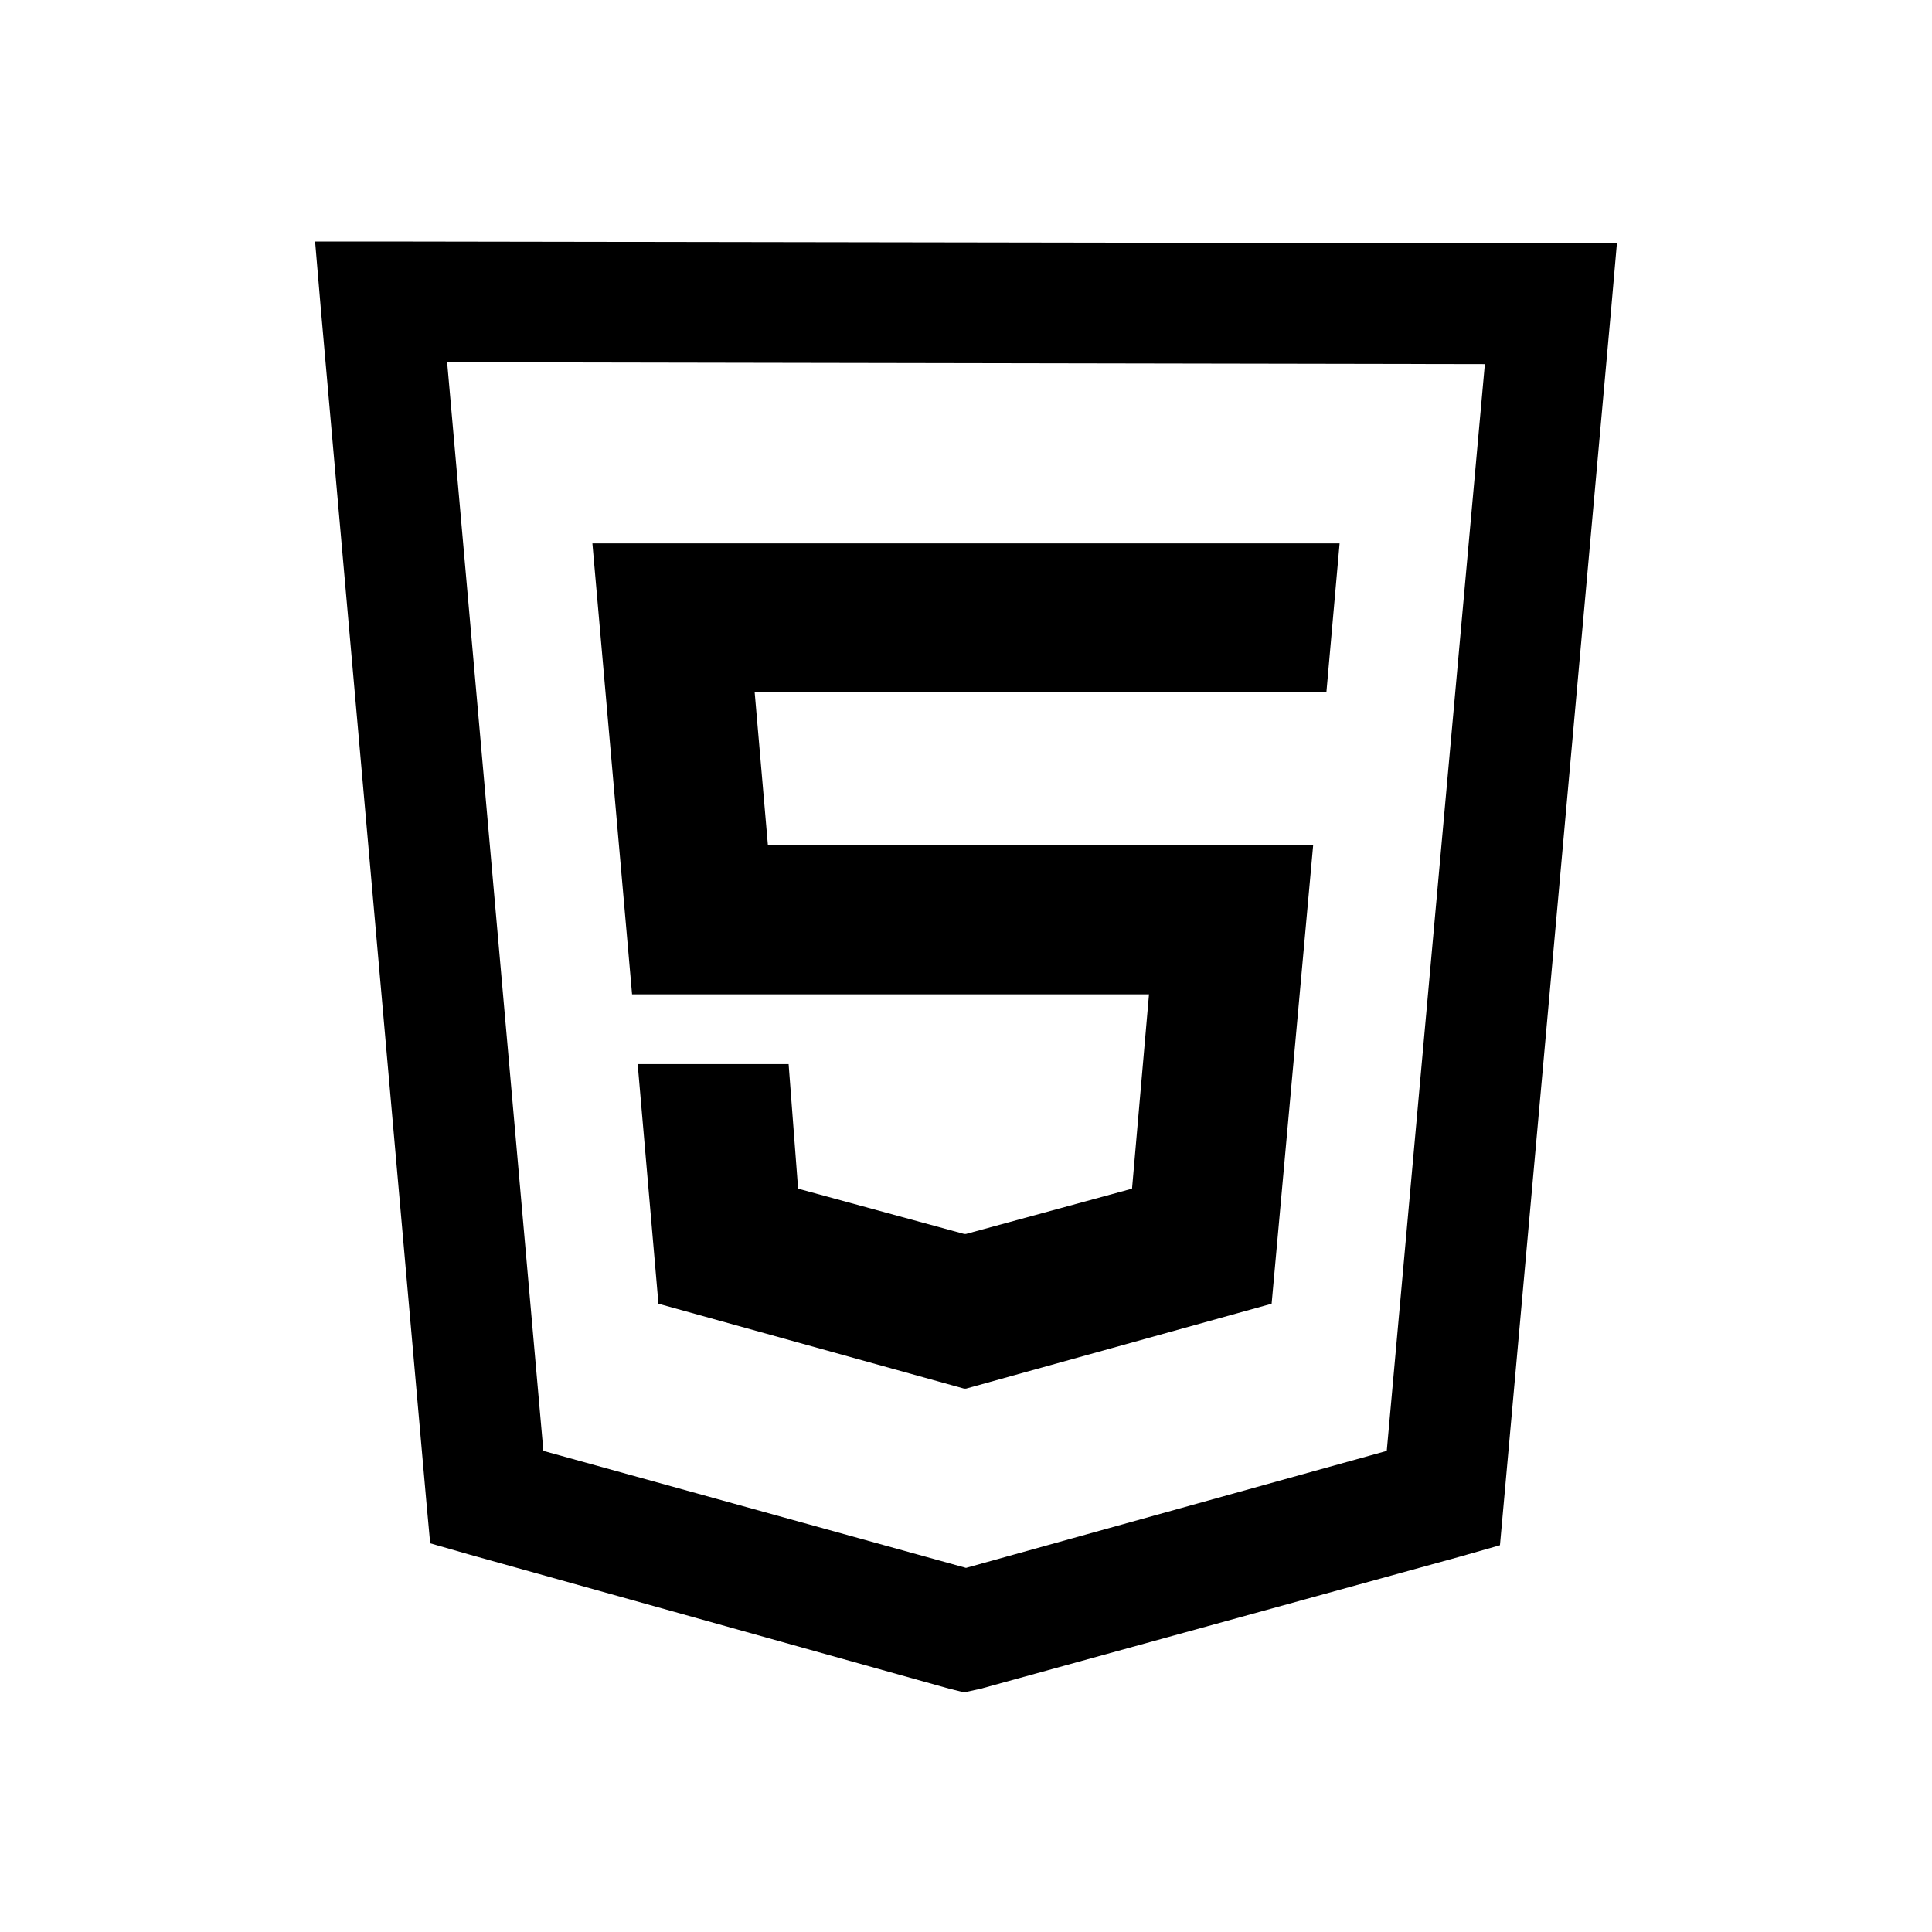
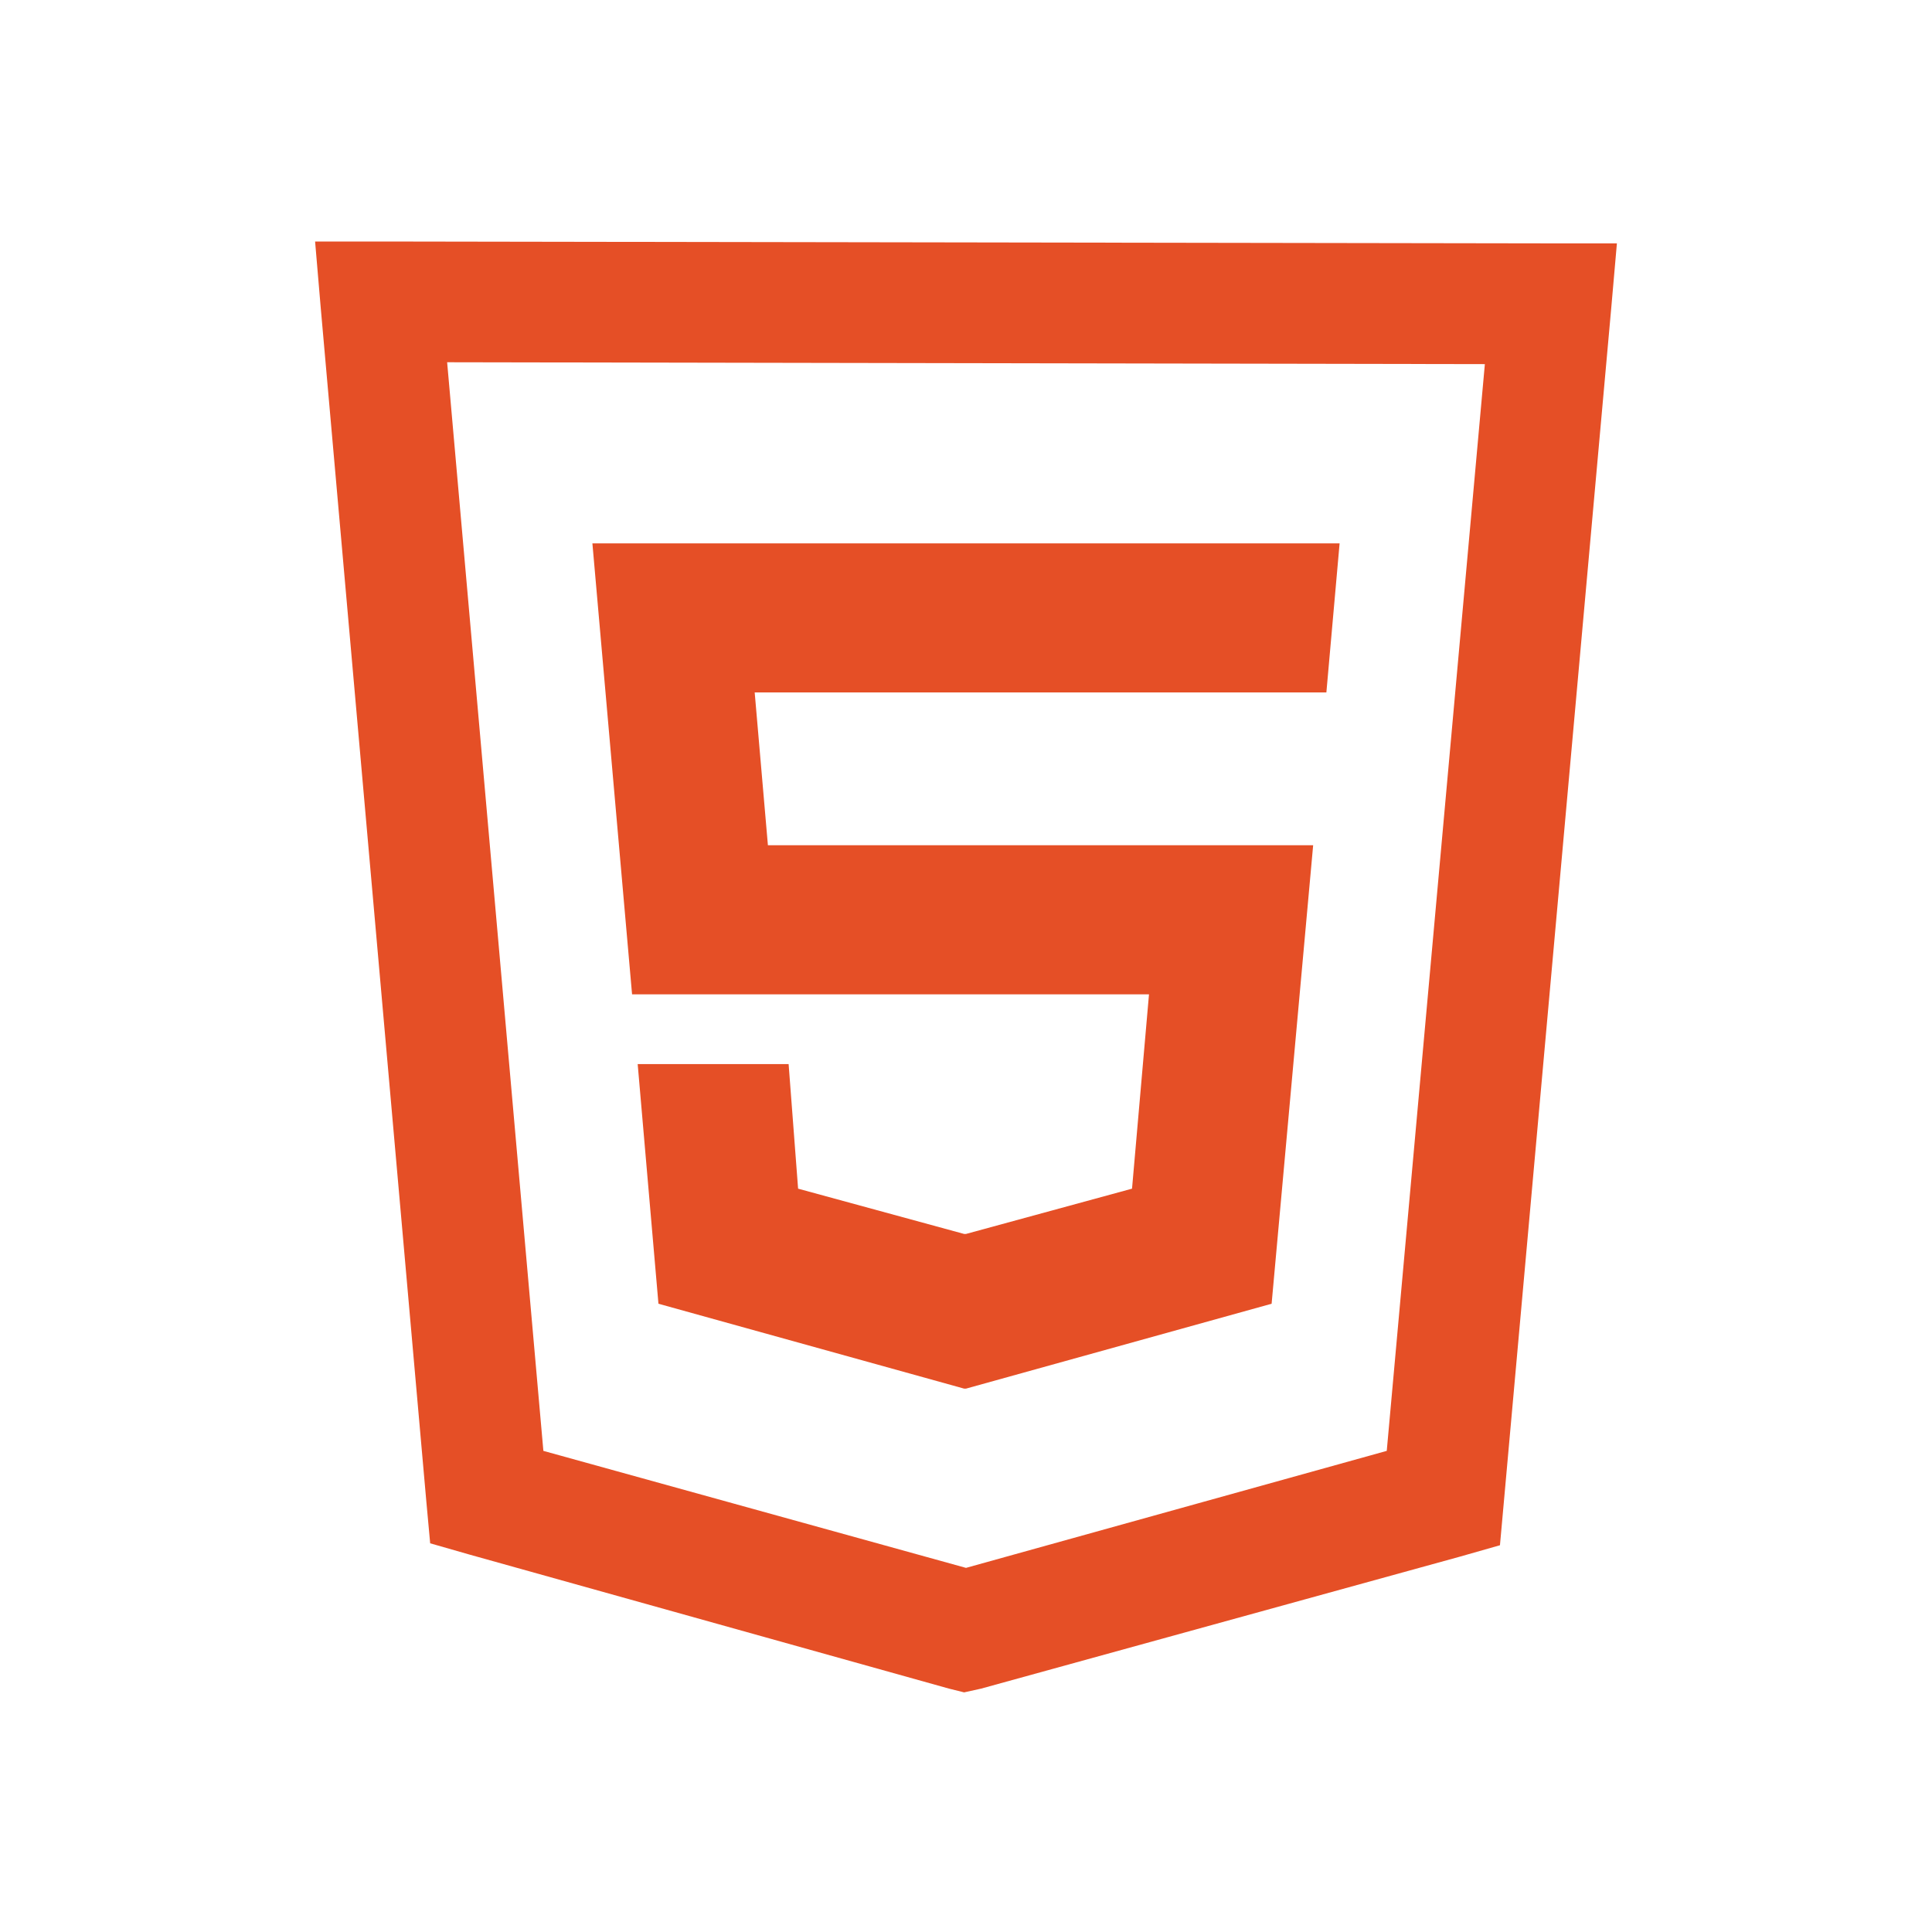
<svg xmlns="http://www.w3.org/2000/svg" width="32" height="32" viewBox="0 0 32 32" fill="none">
-   <path d="M5.219 4L5.312 5.094L7.062 24.875L7.125 25.562L7.781 25.75L15.719 27.969L15.969 28.031L16.25 27.969L24.188 25.781L24.844 25.594L24.906 24.906L26.688 5.094L26.781 4.031H25.688L6.312 4H5.219ZM7.406 6L24.594 6.031L22.969 24.031L16 25.969L9 24.031L7.406 6ZM9.812 9L10.469 16.469H19.031L18.75 19.688L16 20.438H15.969L13.219 19.688L13.062 17.625H10.562L10.906 21.594L15.969 23H16L21.062 21.594L21.75 14H12.719L12.5 11.469H21.969L22.188 9H9.812Z" fill="black" />
+   <path d="M5.219 4L5.312 5.094L7.062 24.875L7.125 25.562L7.781 25.75L15.719 27.969L15.969 28.031L16.25 27.969L24.188 25.781L24.844 25.594L24.906 24.906L26.688 5.094L26.781 4.031H25.688L6.312 4H5.219ZM7.406 6L24.594 6.031L22.969 24.031L16 25.969L9 24.031L7.406 6ZM9.812 9L10.469 16.469H19.031L18.75 19.688L16 20.438H15.969L13.219 19.688L13.062 17.625H10.562L10.906 21.594L15.969 23H16L21.062 21.594L21.75 14H12.719L12.5 11.469H21.969L22.188 9H9.812Z" fill="#E54F26" />
</svg>
